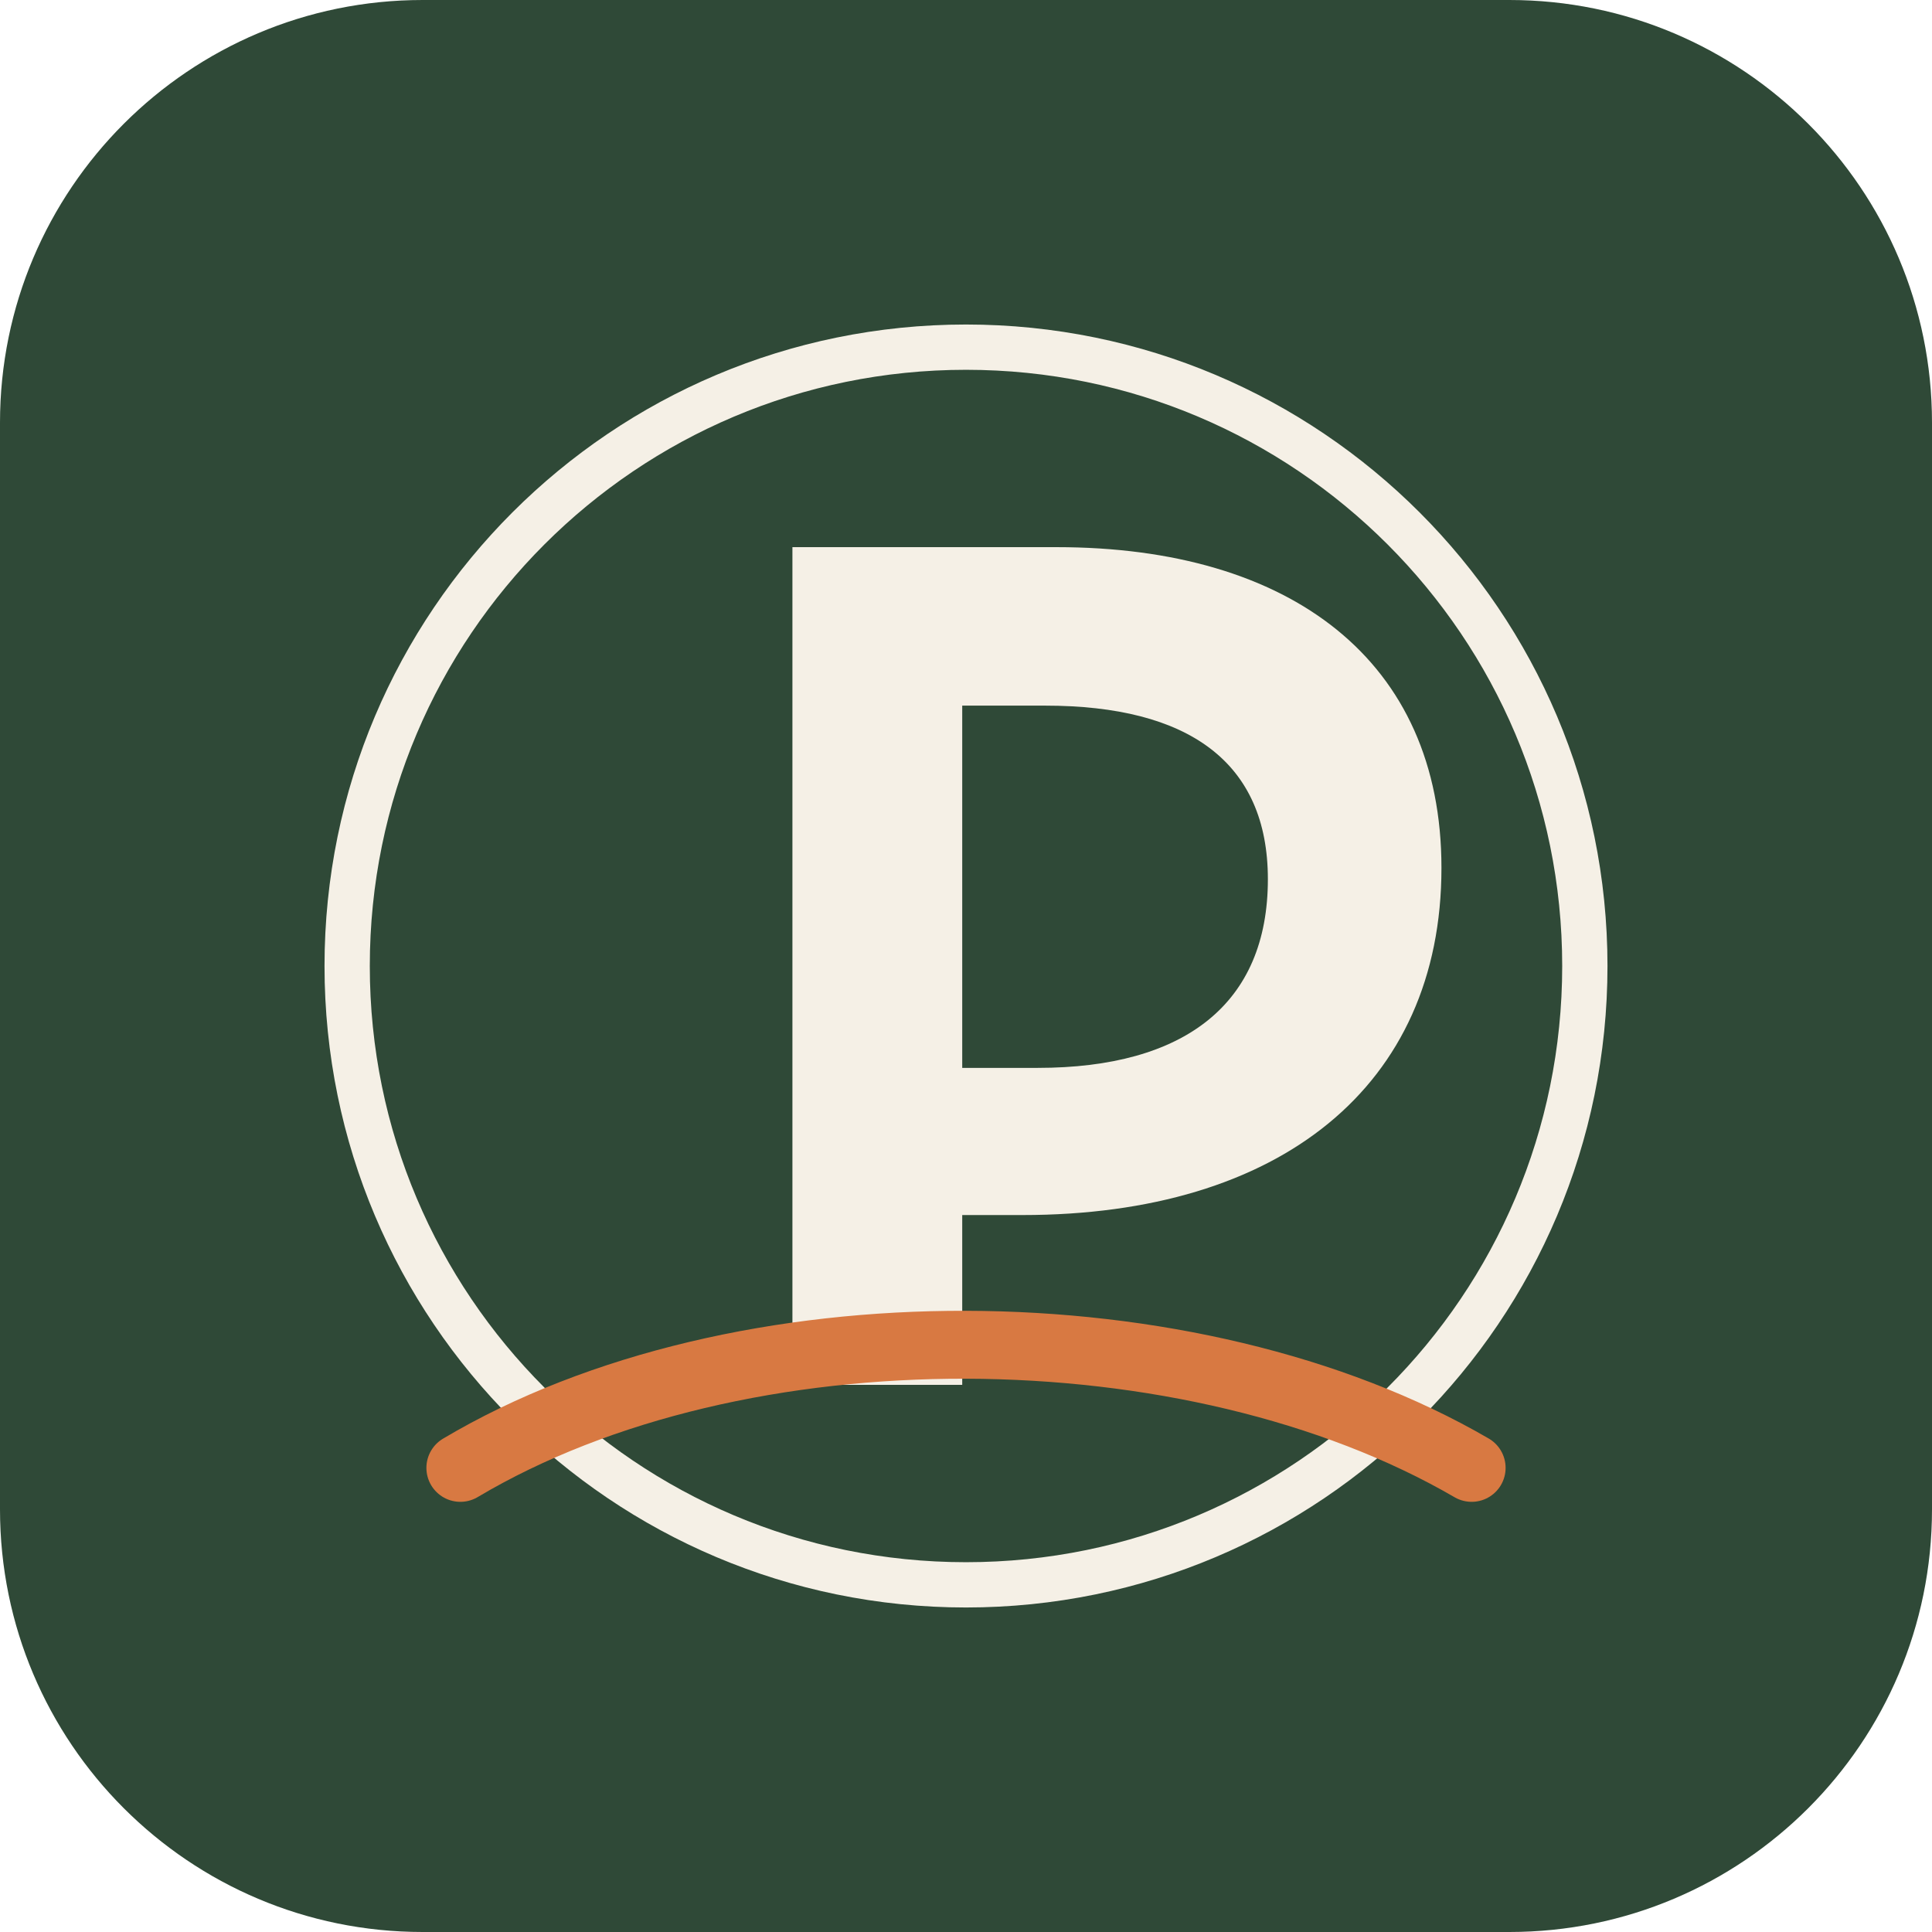
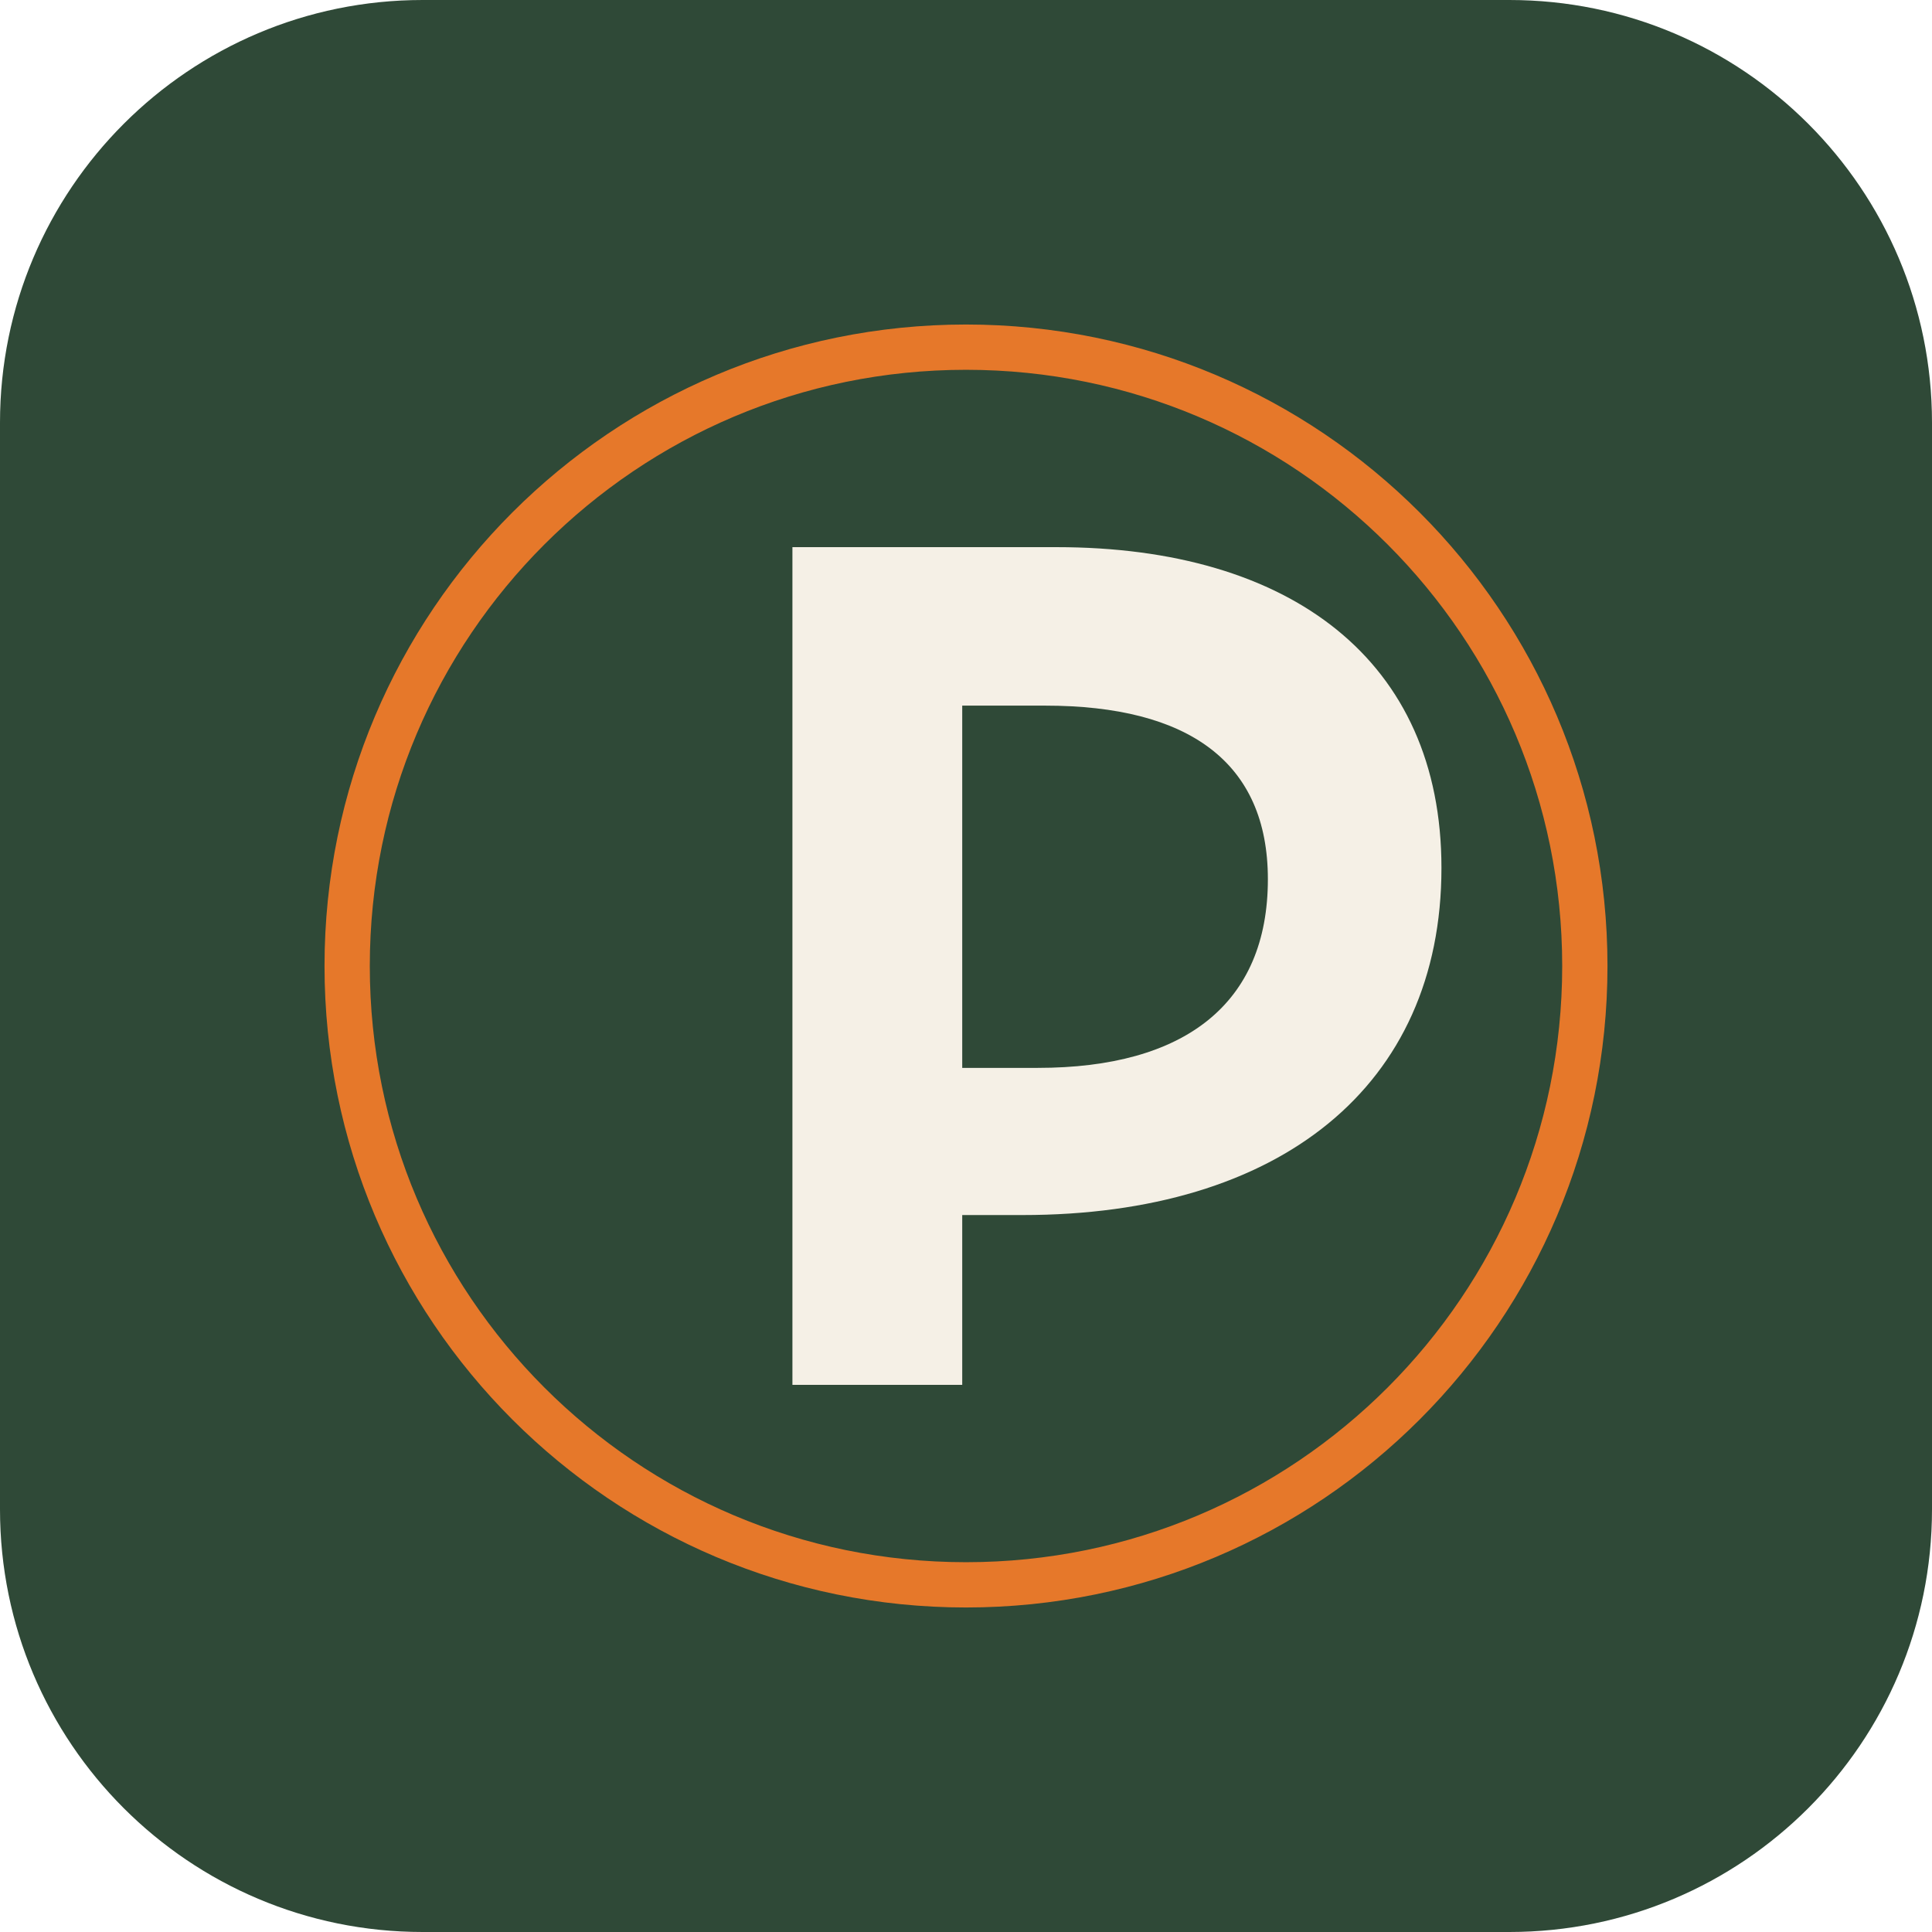
<svg xmlns="http://www.w3.org/2000/svg" viewBox="0 0 512 512">
  <rect width="512" height="512" rx="112" fill="#2f4937" />
-   <circle cx="256" cy="256" r="164" fill="none" stroke="#f5f0e6" stroke-width="12" />
+   <circle cx="256" cy="256" r="164" fill="none" stroke="#e6782a" stroke-width="12" />
  <path d="M210 367V145h70c62 0 102 30 102 85 0 58-43 92-111 92h-16v45h-45zm45-84h20c39 0 61-17 61-50 0-31-21-46-59-46h-22v96z" fill="#f5f0e6" />
-   <path d="M122 389c74-44 194-43 268 0" fill="none" stroke="#d87942" stroke-width="18" stroke-linecap="round" />
</svg>
